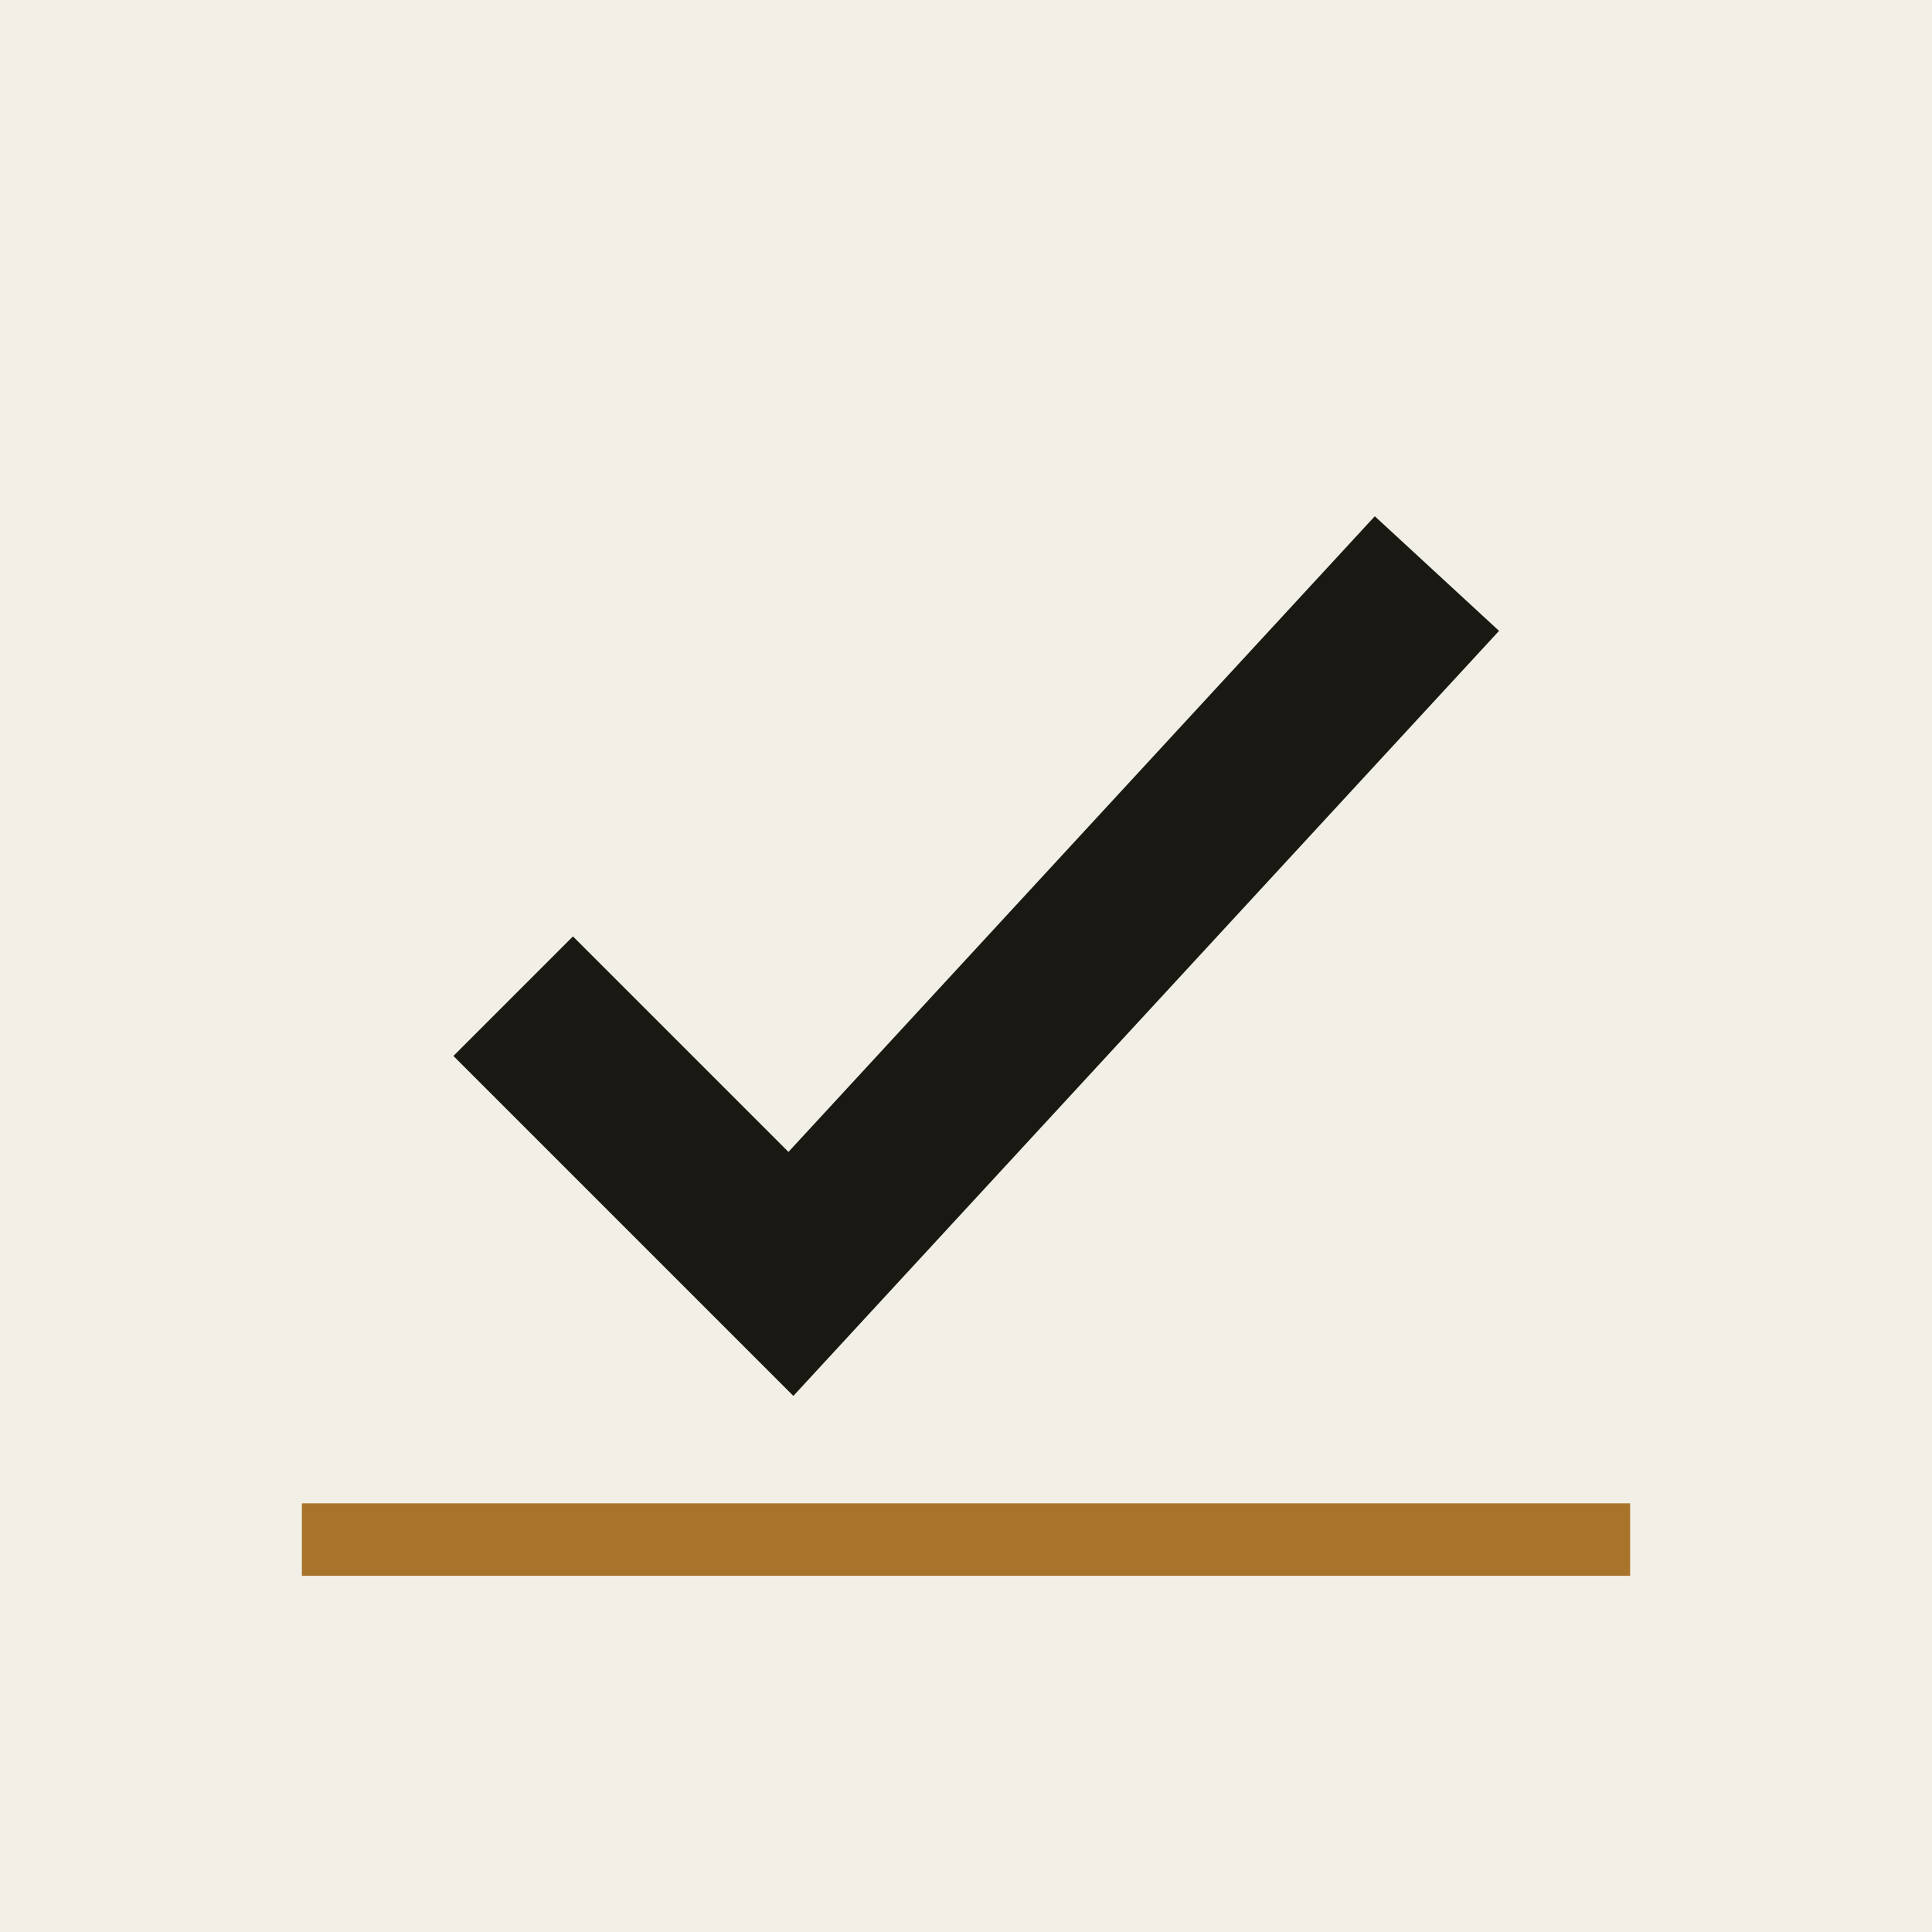
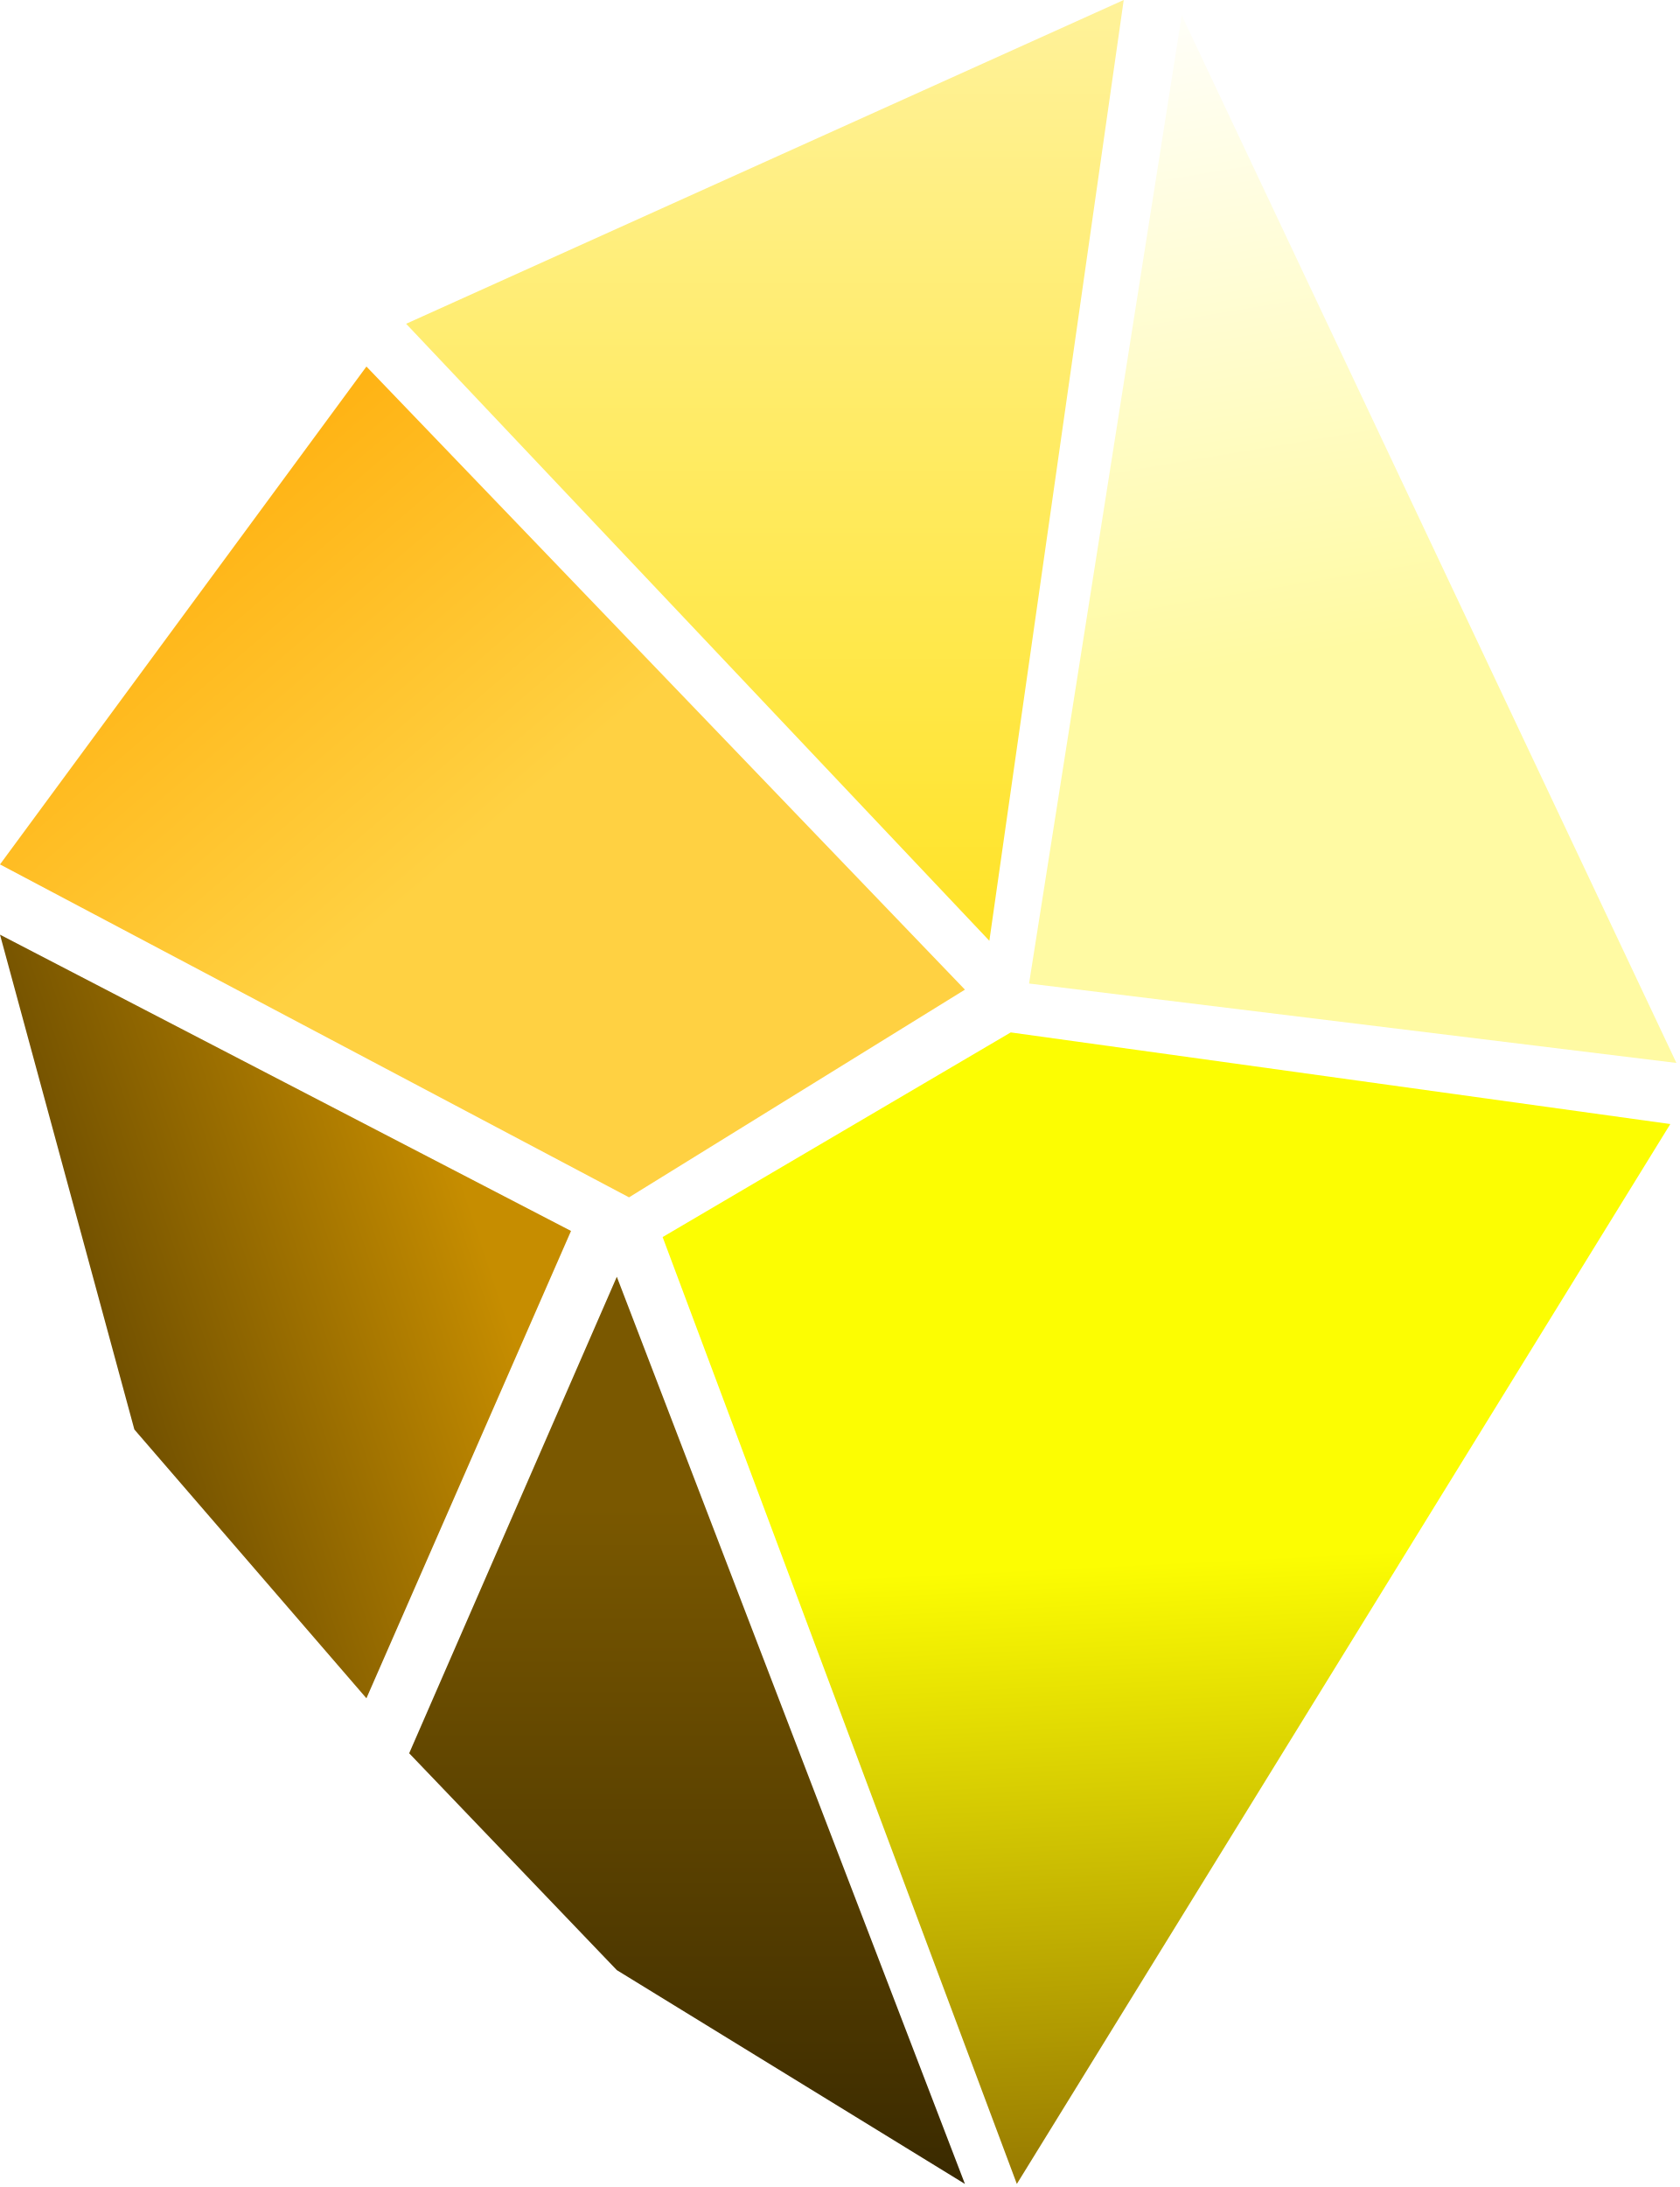
- <svg xmlns="http://www.w3.org/2000/svg" viewBox="0 0 32 32">
-   <rect width="32" height="32" fill="#f2efe6" />
-   <path d="M8.5 16.5l4.6 4.6L23.8 9.5" fill="none" stroke="#1a1813" stroke-width="2.8" />
-   <path d="M5 25.5h22" stroke="#a8742c" stroke-width="1.2" />
+ <svg xmlns="http://www.w3.org/2000/svg" width="275" height="358" viewBox="0 0 275 358" fill="none">
+   <path d="M93.5 201.5L60 278L22 234L0 153L93.5 201.5Z" fill="url(#paint0_linear_2_35)" />
+   <path d="M103 196L0 141.5L60 60L158 162L103 196Z" fill="url(#paint1_linear_2_35)" />
+   <path d="M66.5 53L162 154L184 0L66.5 53Z" fill="url(#paint2_linear_2_35)" />
+   <path d="M274.5 174L168.5 161L193.5 2.5L274.5 174Z" fill="url(#paint3_linear_2_35)" />
+   <path d="M101 209L158 357.5L101 322.5L67 287L101 209Z" fill="url(#paint4_linear_2_35)" />
+   <path d="M165.5 169L108.5 202.5L166.5 357.5L273.5 184L165.5 169Z" fill="url(#paint5_linear_2_35)" />
+   <defs>
+     <linearGradient id="paint0_linear_2_35" x1="86.5" y1="225.5" x2="13" y2="250" gradientUnits="userSpaceOnUse">
+       <stop stop-color="#C68D00" />
+       <stop offset="1" stop-color="#604400" />
+     </linearGradient>
+     <linearGradient id="paint1_linear_2_35" x1="79" y1="137" x2="13" y2="60" gradientUnits="userSpaceOnUse">
+       <stop stop-color="#FFD142" />
+       <stop offset="1" stop-color="#FFA600" />
+     </linearGradient>
+     <linearGradient id="paint2_linear_2_35" x1="125.25" y1="0" x2="125.25" y2="154" gradientUnits="userSpaceOnUse">
+       <stop stop-color="#FFF29A" />
+       <stop offset="1" stop-color="#FFE327" />
+     </linearGradient>
+     <linearGradient id="paint3_linear_2_35" x1="191.5" y1="-5.5" x2="221.5" y2="174" gradientUnits="userSpaceOnUse">
+       <stop stop-color="white" />
+       <stop offset="0.63" stop-color="#FFFAA3" />
+     </linearGradient>
+     <linearGradient id="paint4_linear_2_35" x1="112.5" y1="209" x2="112.5" y2="357.5" gradientUnits="userSpaceOnUse">
+       <stop offset="0.255" stop-color="#7A5800" />
+       <stop offset="1" stop-color="#3A2A00" />
+     </linearGradient>
+     <linearGradient id="paint5_linear_2_35" x1="157.169" y1="169" x2="166.5" y2="358" gradientUnits="userSpaceOnUse">
+       <stop offset="0.466" stop-color="#FCFD02" />
+       <stop offset="1" stop-color="#977901" />
+     </linearGradient>
+   </defs>
</svg>
